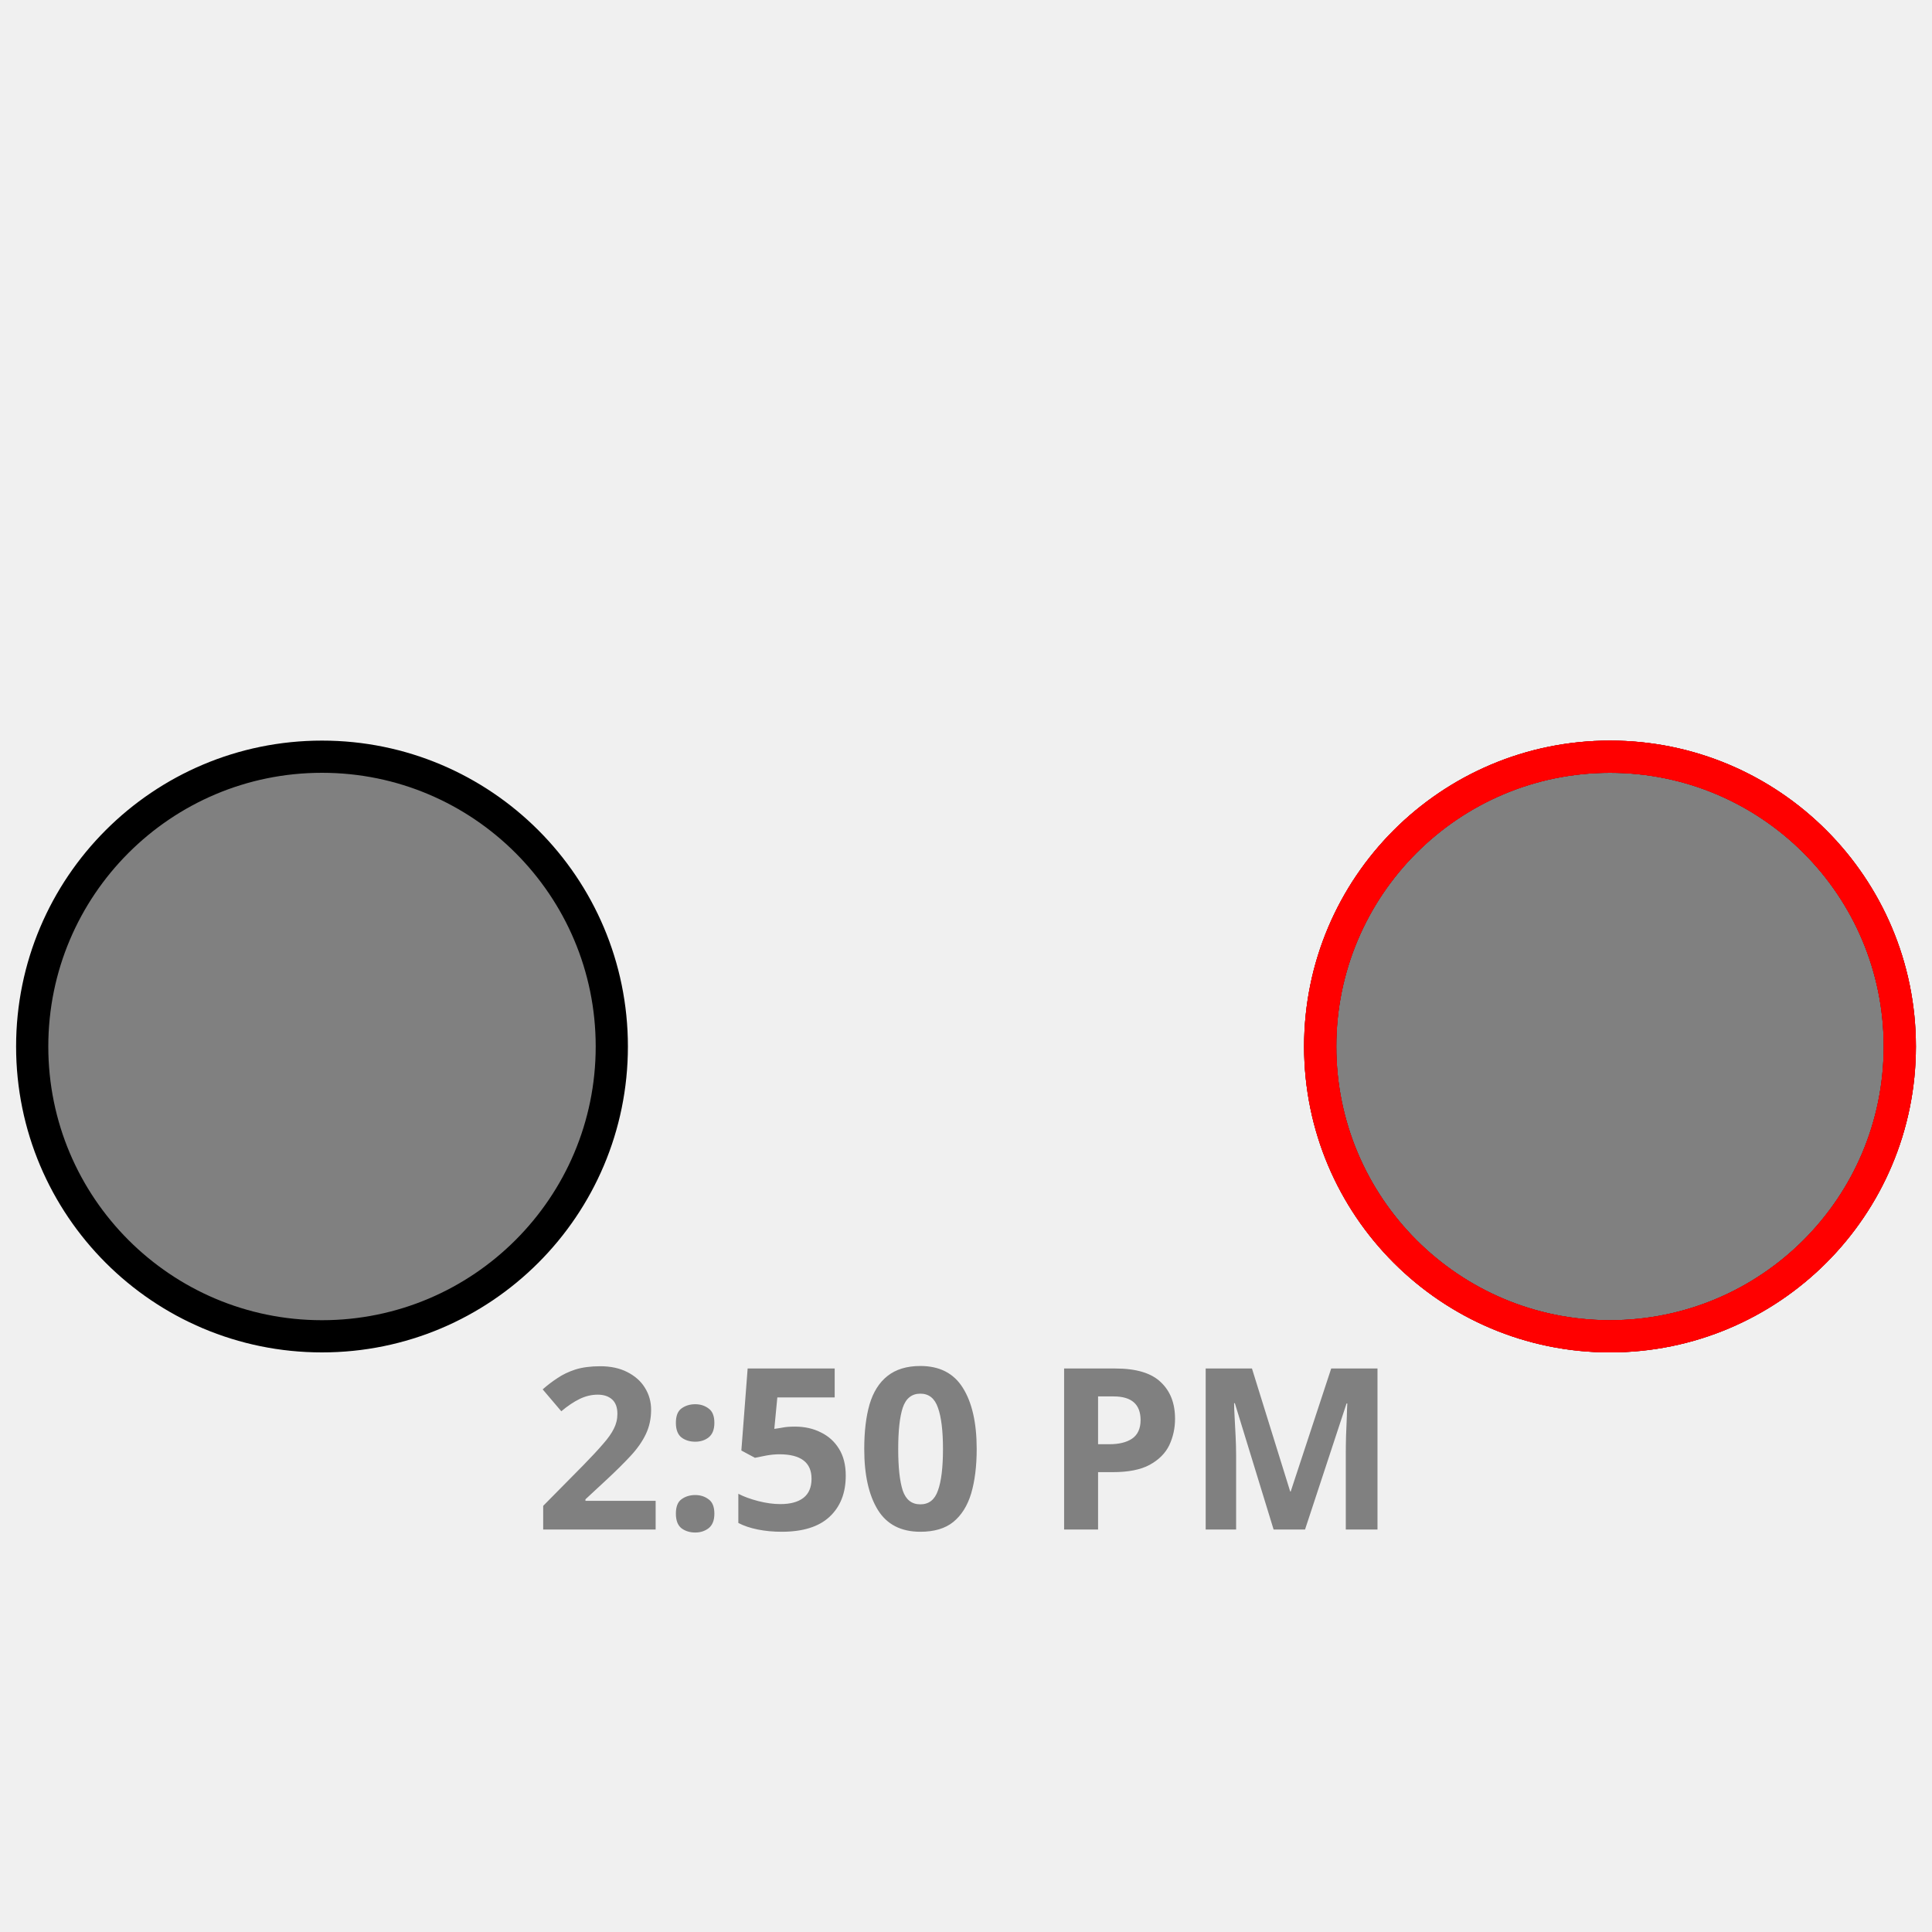
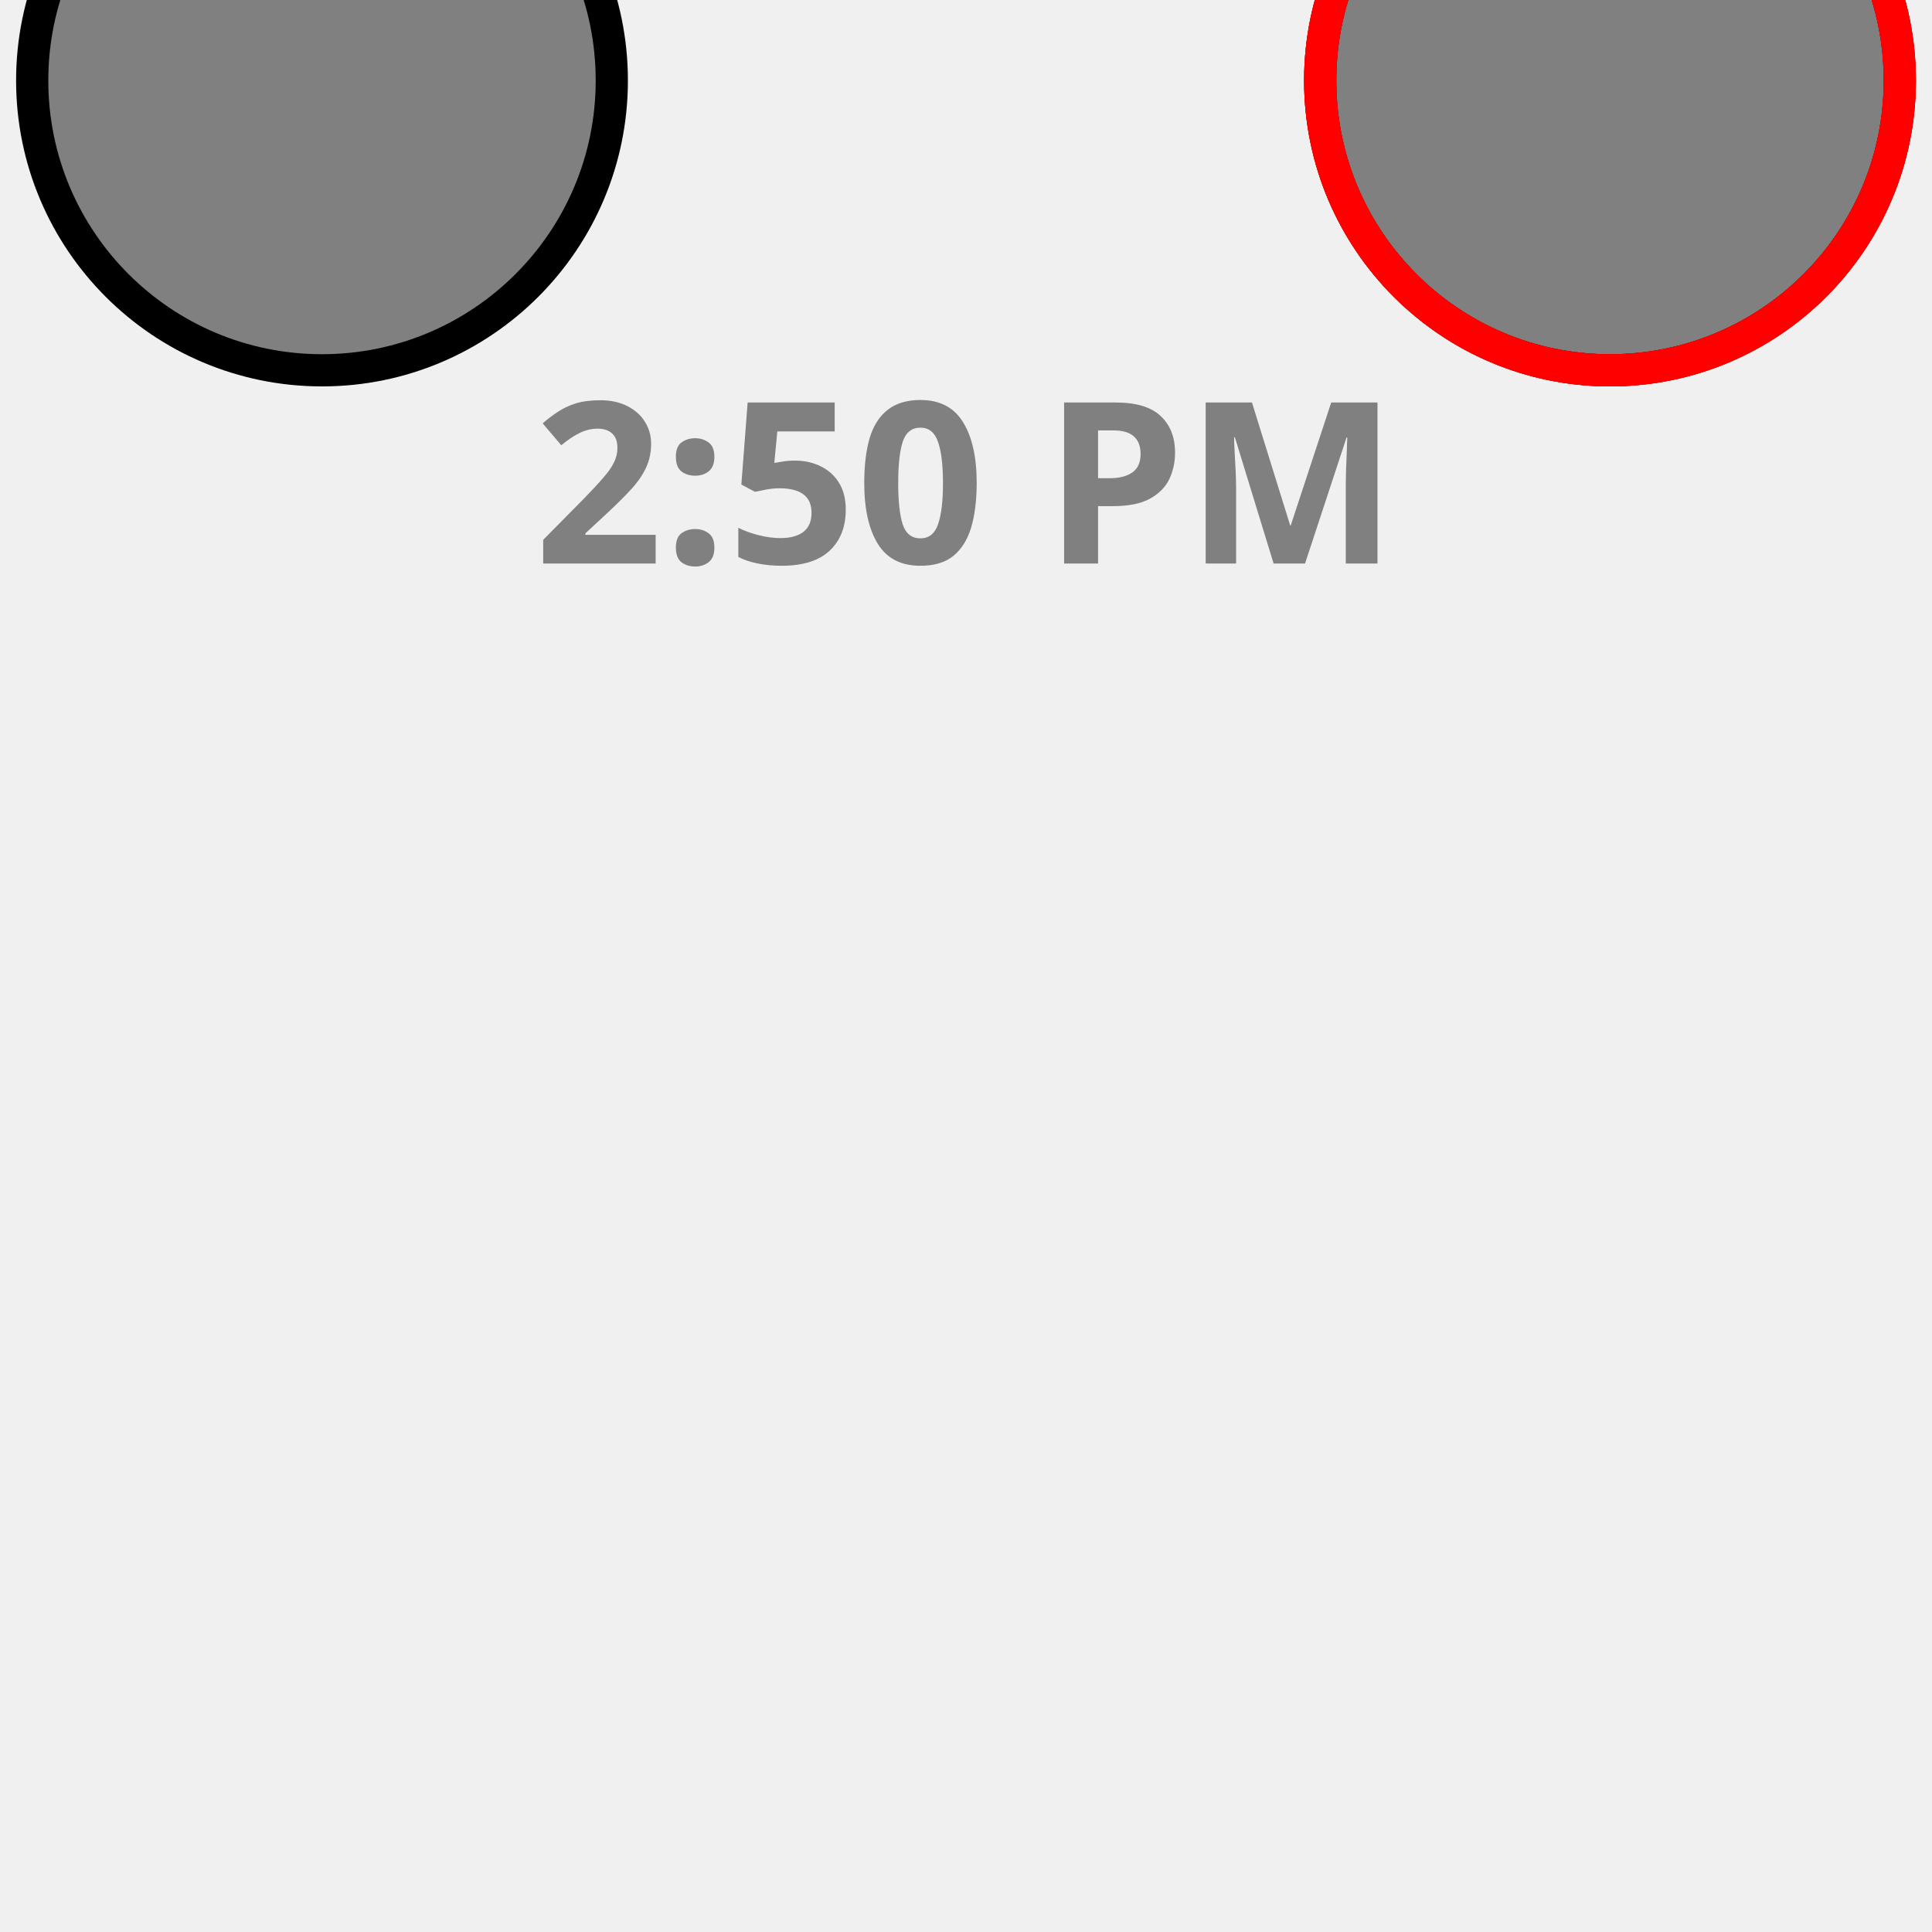
- <svg xmlns="http://www.w3.org/2000/svg" viewBox="0 0 120 120" version="1.1">
+ <svg xmlns="http://www.w3.org/2000/svg" viewBox="0 60 120 120" version="1.1">
  <style>.large { font: bold 14px Oswald,sans-serif; fill:#808080; }.small { font: bold 11px Oswald,sans-serif; fill:#808080; }</style>
  <defs>
    <mask id="mask1" x="0" y="0" width="100" height="110">
      <rect x="25" y="0" width="80" height="110" style="stroke:none; fill:white" />
    </mask>
  </defs>
  <g mask="url(#mask1)">
    <polygon z-index="1" points="0,50 20,64, 0,78 0,68 -20,68 -20,60 0,60" fill="red">
      <animateTransform attributeName="transform" type="translate" attributeType="XML" calcMode="spline" values="0, 0; 0, 0; 120, 0; 120, 0" keyTimes="0; .2; .8; 1" keySplines=".5,.12,.36,.93;.5,.12,.36,.93;.5,.12,.36,.93" dur="3.5s" repeatCount="indefinite" additive="sum" />
    </polygon>
  </g>
  <circle z-index="2" cx="20" cy="65" r="18" stroke-width="2" stroke="black" fill="gray" />
  <circle z-index="2" cx="100" cy="65" r="18" stroke-width="2" stroke="black" fill="gray" />
  <circle z-index="2" cx="100" cy="65" r="18" stroke-width="2" stroke="red" fill="none">
    <animate attributeName="stroke-dasharray" values="56.5, 0, 56.5, 0; 0, 113, 0, 0; 0, 113, 0, 0" keyTimes="0; 0.5; 1" dur="3.5s" repeatCount="indefinite" />
  </circle>
  <circle z-index="2" cx="100" cy="65" r="18" stroke-width="2" stroke="red" fill="none">
    <animate attributeName="stroke-dasharray" values="0, 56.5, 0, 56.5; 0, 56.5, 0, 56.5; 0, 0, 113, 0" dur="3.5s" keyTimes="0; 0.5; 1" repeatCount="indefinite" />
  </circle>
  <text height="10" width="120" text-align="center" text-anchor="middle" x="60" y="95" class="large" fill="black">2:50 PM</text>
</svg>
